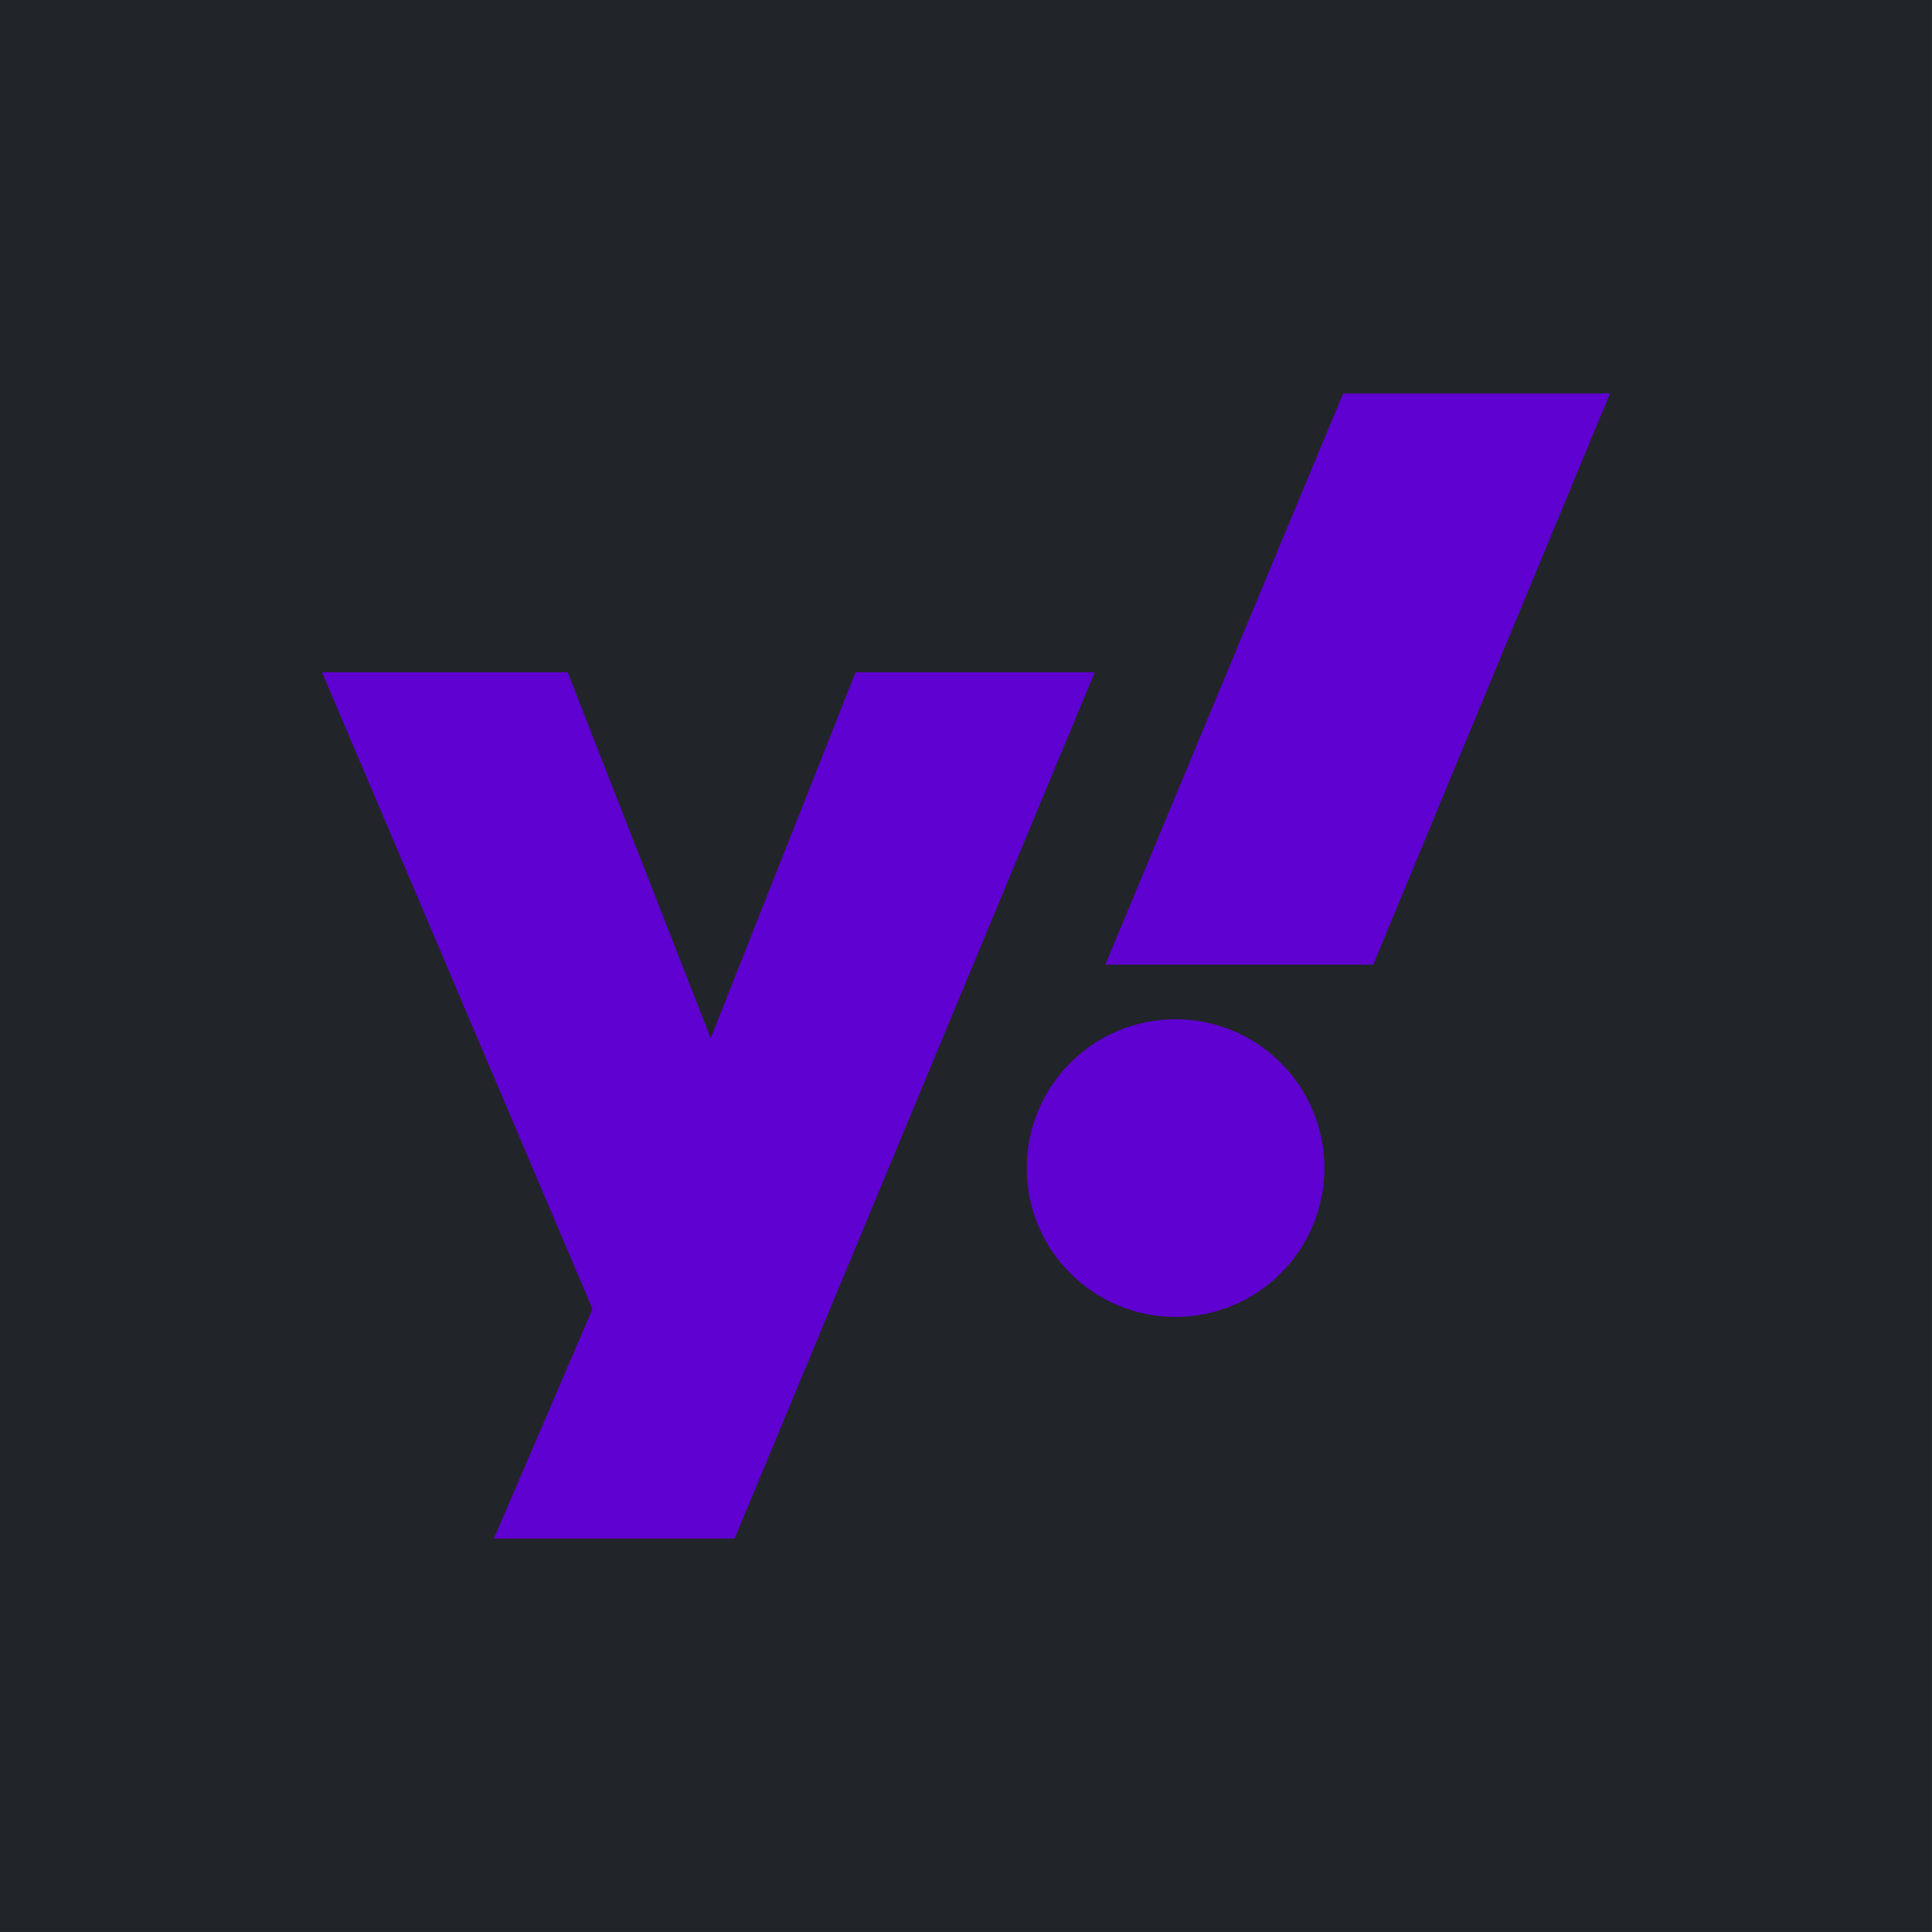
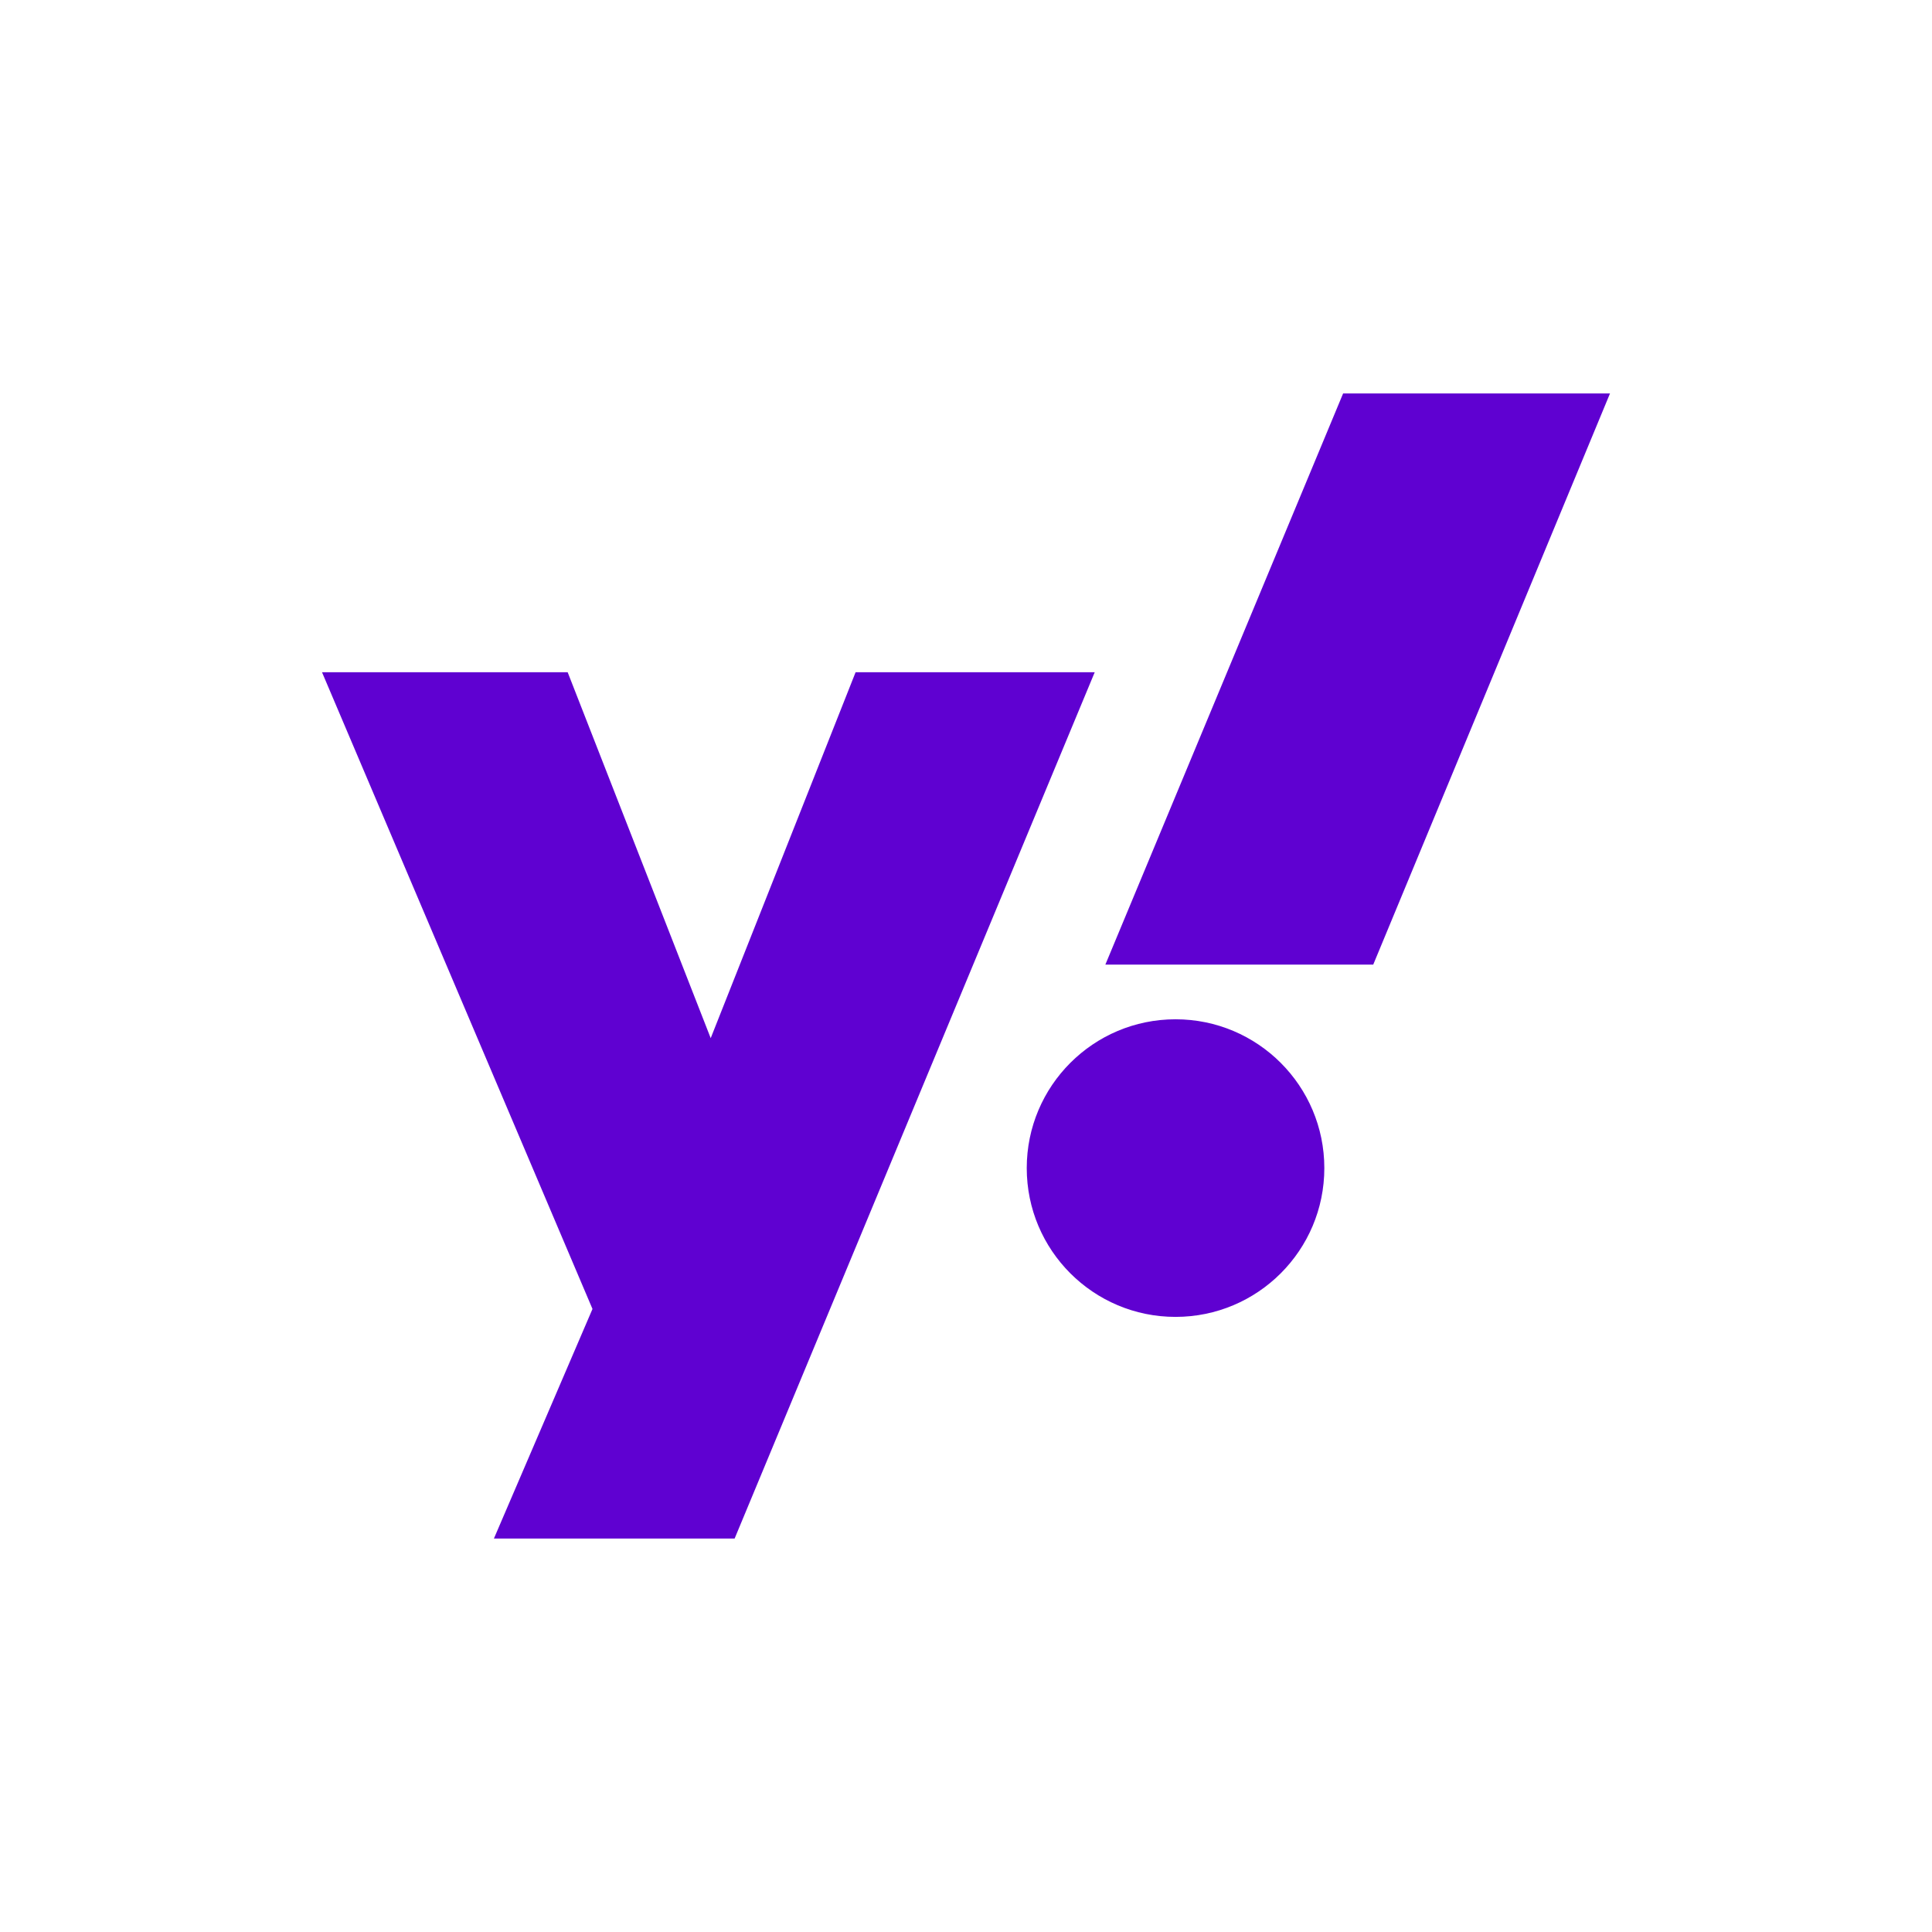
<svg xmlns="http://www.w3.org/2000/svg" viewBox="0 0 100 100" shape-rendering="geometricPrecision" text-rendering="geometricPrecision" image-rendering="optimizeQuality" fill-rule="evenodd" clip-rule="evenodd" version="1.1" id="svg4" width="100" height="100">
  <defs id="defs8" />
-   <g id="g238" transform="matrix(0.6666667,0,0,0.6666667,2.1808083e-5,-2.7833384e-5)">
-     <g id="g1082" transform="matrix(9.616531,0,0,9.616531,-18.2625,-4.212)" style="fill:#212529;fill-opacity:1;stroke:none">
-       <rect style="fill:#212529;fill-opacity:1;stroke:none;stroke-width:1.228;stroke-linecap:round;stroke-linejoin:round" id="rect371" width="15.598" height="15.598" x="1.899" y="0.438" />
-     </g>
-     <path d="M 25,52.192 H 44.072 L 55.177,80.603 66.427,52.192 H 84.995 L 57.035,119.451 H 38.347 l 7.654,-17.823 -21,-49.437 z m 81.617,22.701 H 85.82 L 104.279,30.549 125,30.55 Z M 91.268,79.137 c 6.381,0 11.554,5.173 11.554,11.553 0,6.38 -5.173,11.553 -11.554,11.553 -6.38,0 -11.552,-5.173 -11.552,-11.553 0,-6.38 5.173,-11.553 11.552,-11.553 z" fill="#5f01d1" fill-rule="nonzero" id="path2" style="stroke-width:0.03" />
-   </g>
+   <path d="m 16.667,34.794 h 12.715 l 7.404,18.941 7.5,-18.941 H 56.663 L 38.024,79.634 H 25.565 L 30.667,67.752 16.667,34.794 Z M 71.078,49.929 H 57.213 L 69.519,20.366 l 13.814,6e-4 z m -10.233,2.829 c 4.254,0 7.702,3.449 7.702,7.702 0,4.254 -3.448,7.702 -7.702,7.702 -4.254,0 -7.701,-3.449 -7.701,-7.702 0,-4.253 3.448,-7.702 7.701,-7.702 z" fill="#5f01d1" fill-rule="nonzero" id="path2" style="stroke-width:0.02" />
</svg>
